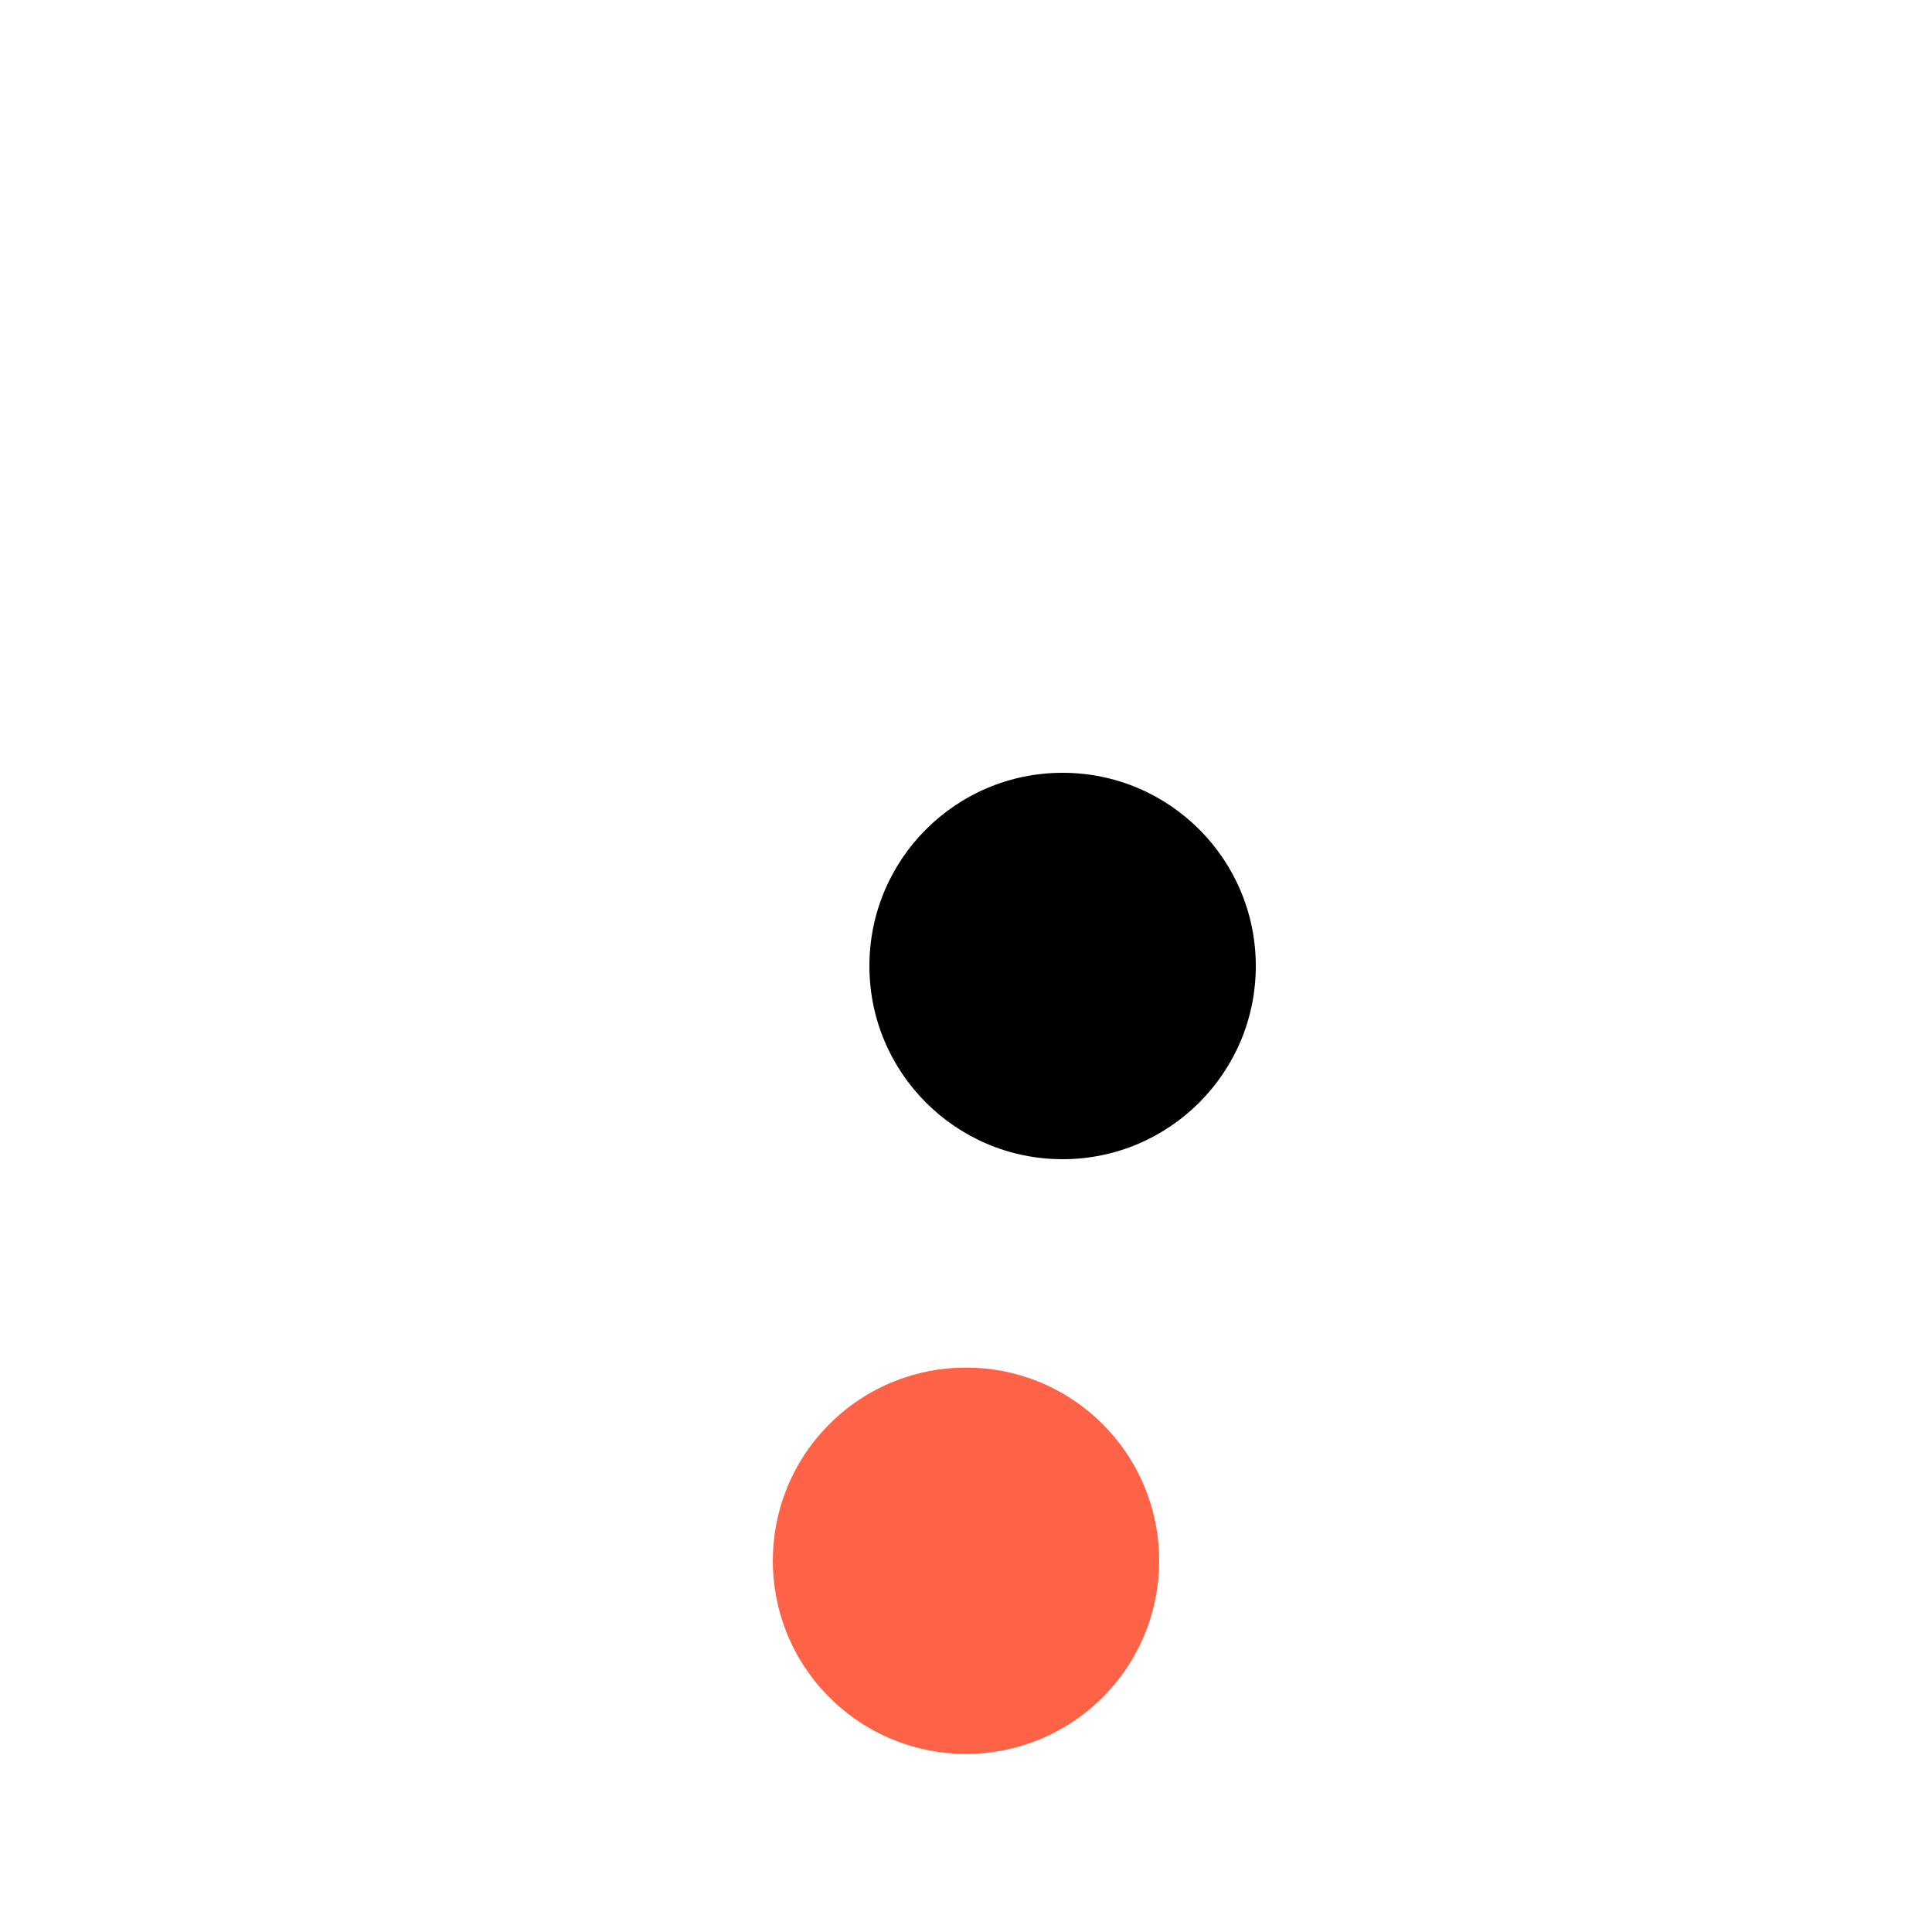
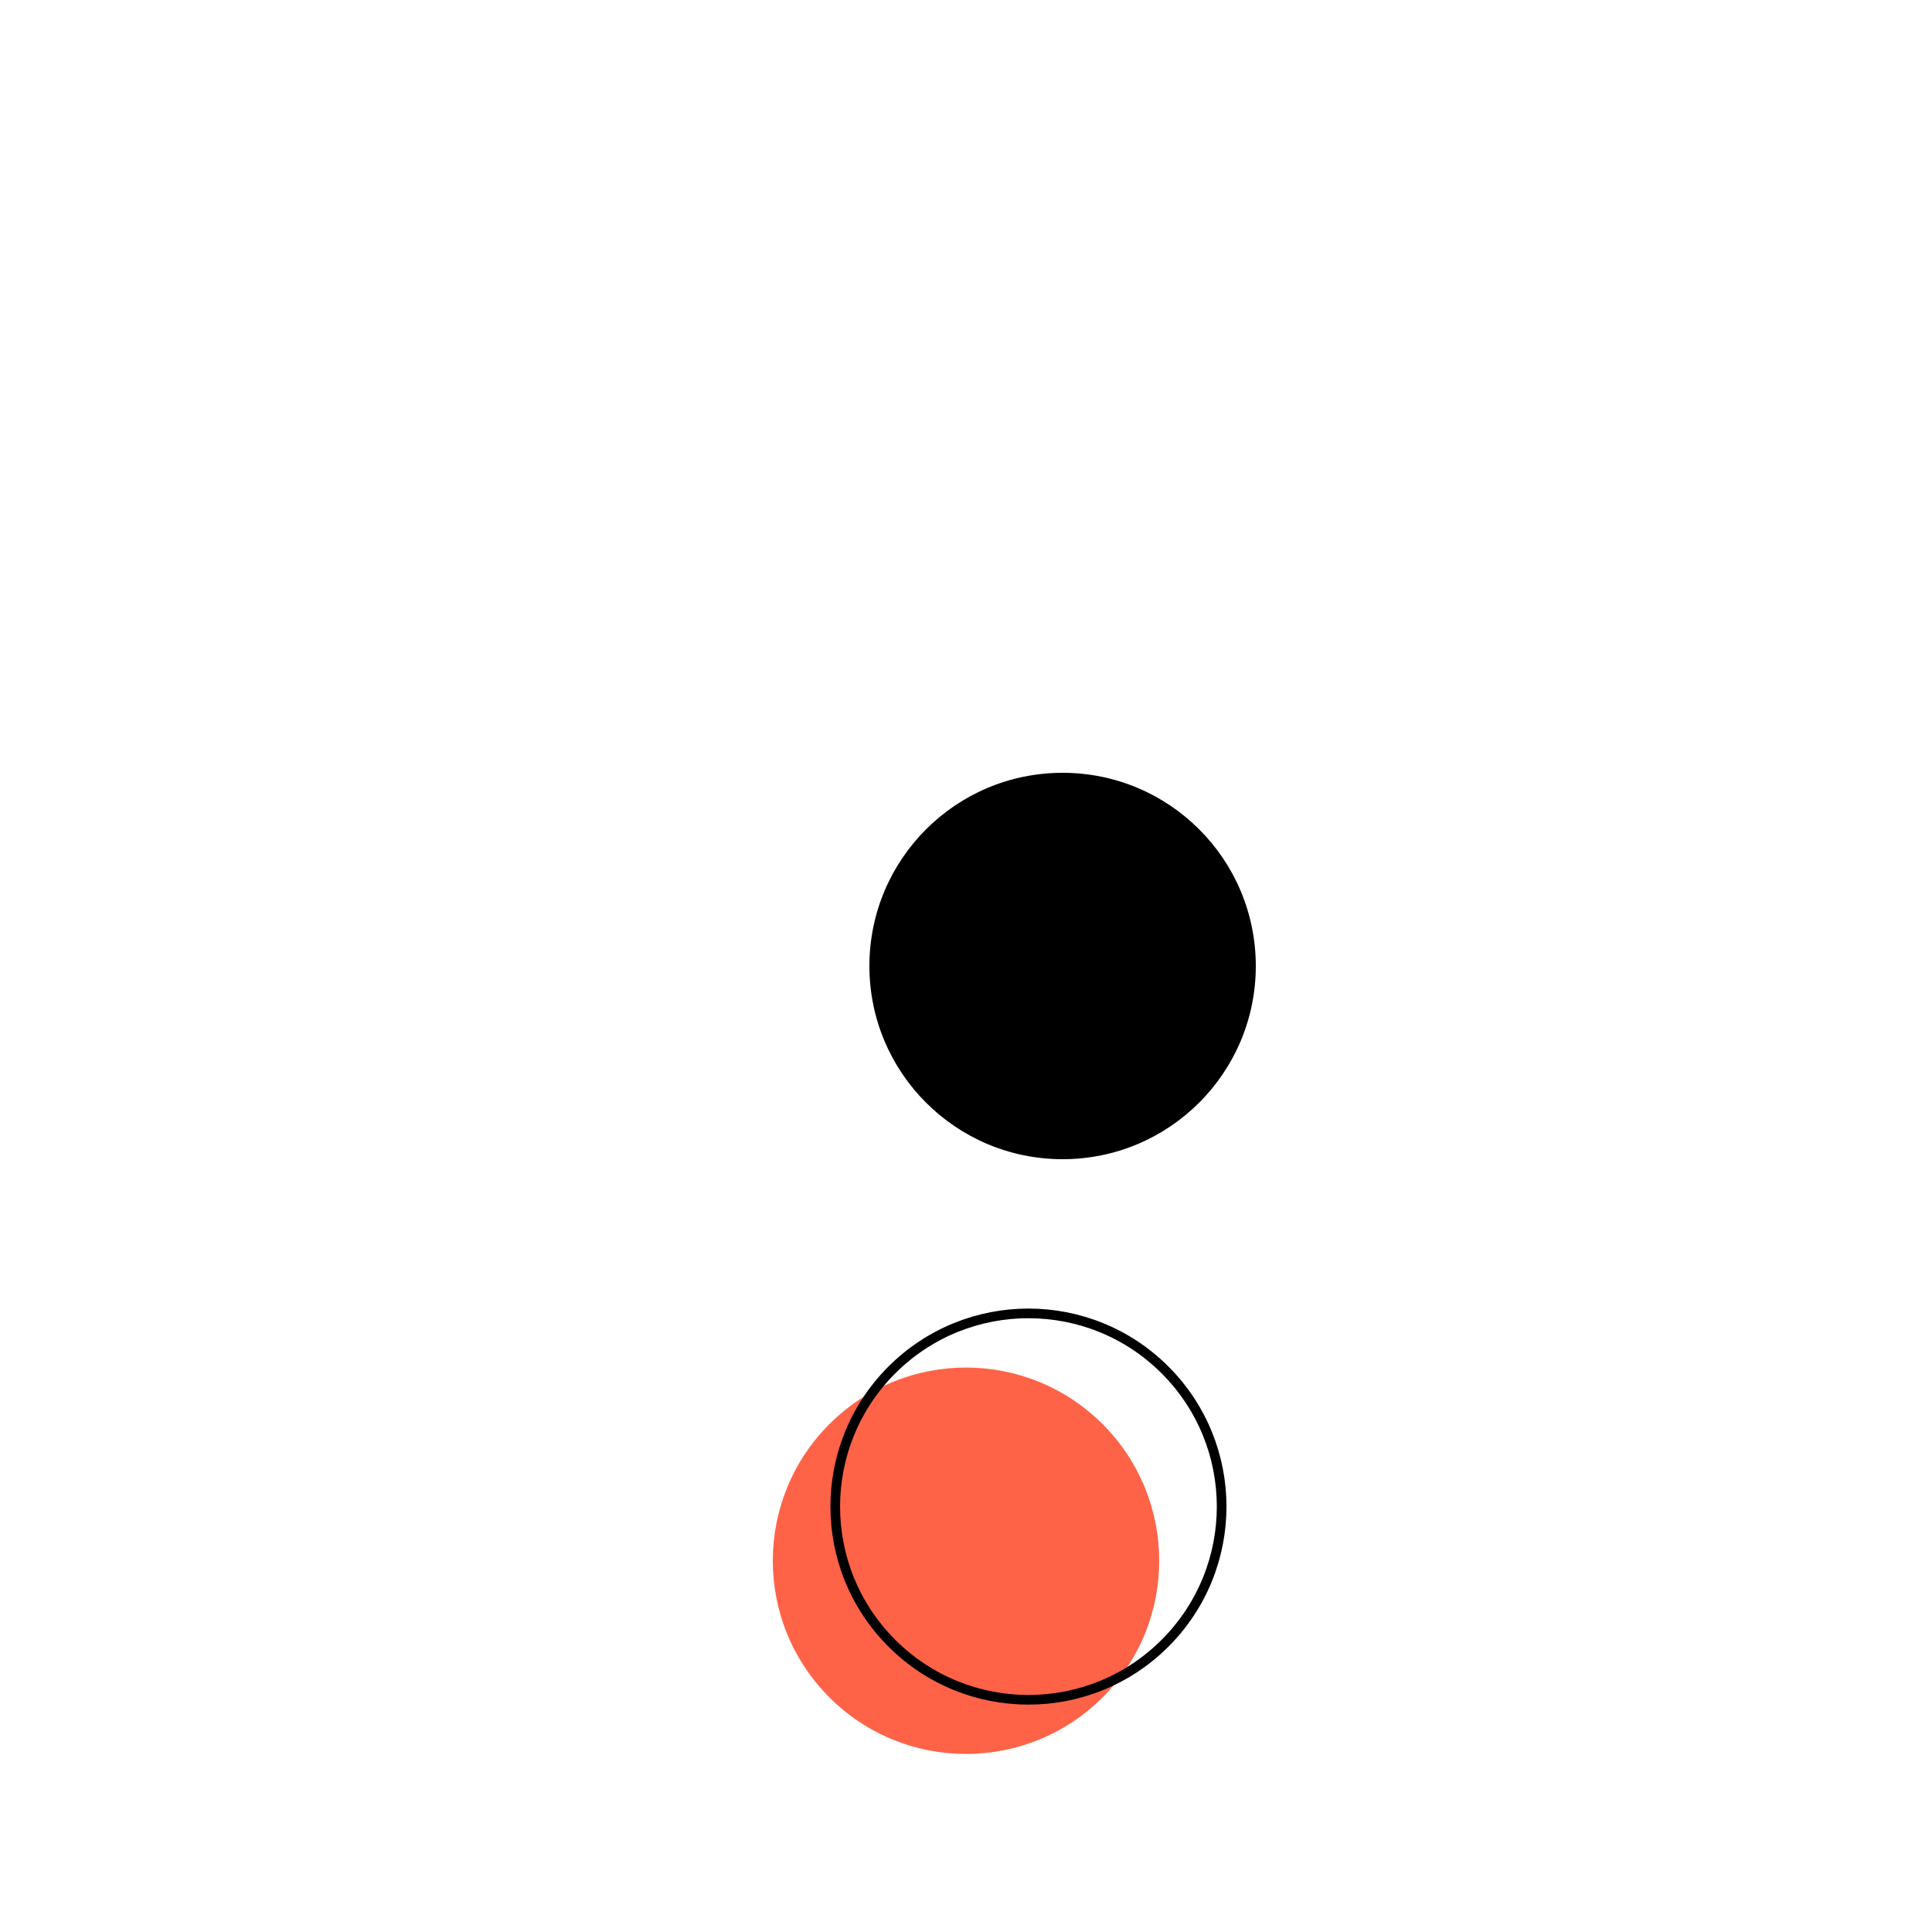
<svg xmlns="http://www.w3.org/2000/svg" viewBox="-100 -100 200 200">
  <circle cx="-10" cy="-20" r="20" transform="translate(20 20)" />
  <circle cx="50" cy="50" r="20" fill="tomato" transform="translate(-10, -5) rotate(45, 10, 10)" />
+   <circle cx="50" cy="50" r="20" fill="transparent" stroke="black" transform="rotate(45, 10, 10) translate(-10, -5)" />
</svg>
